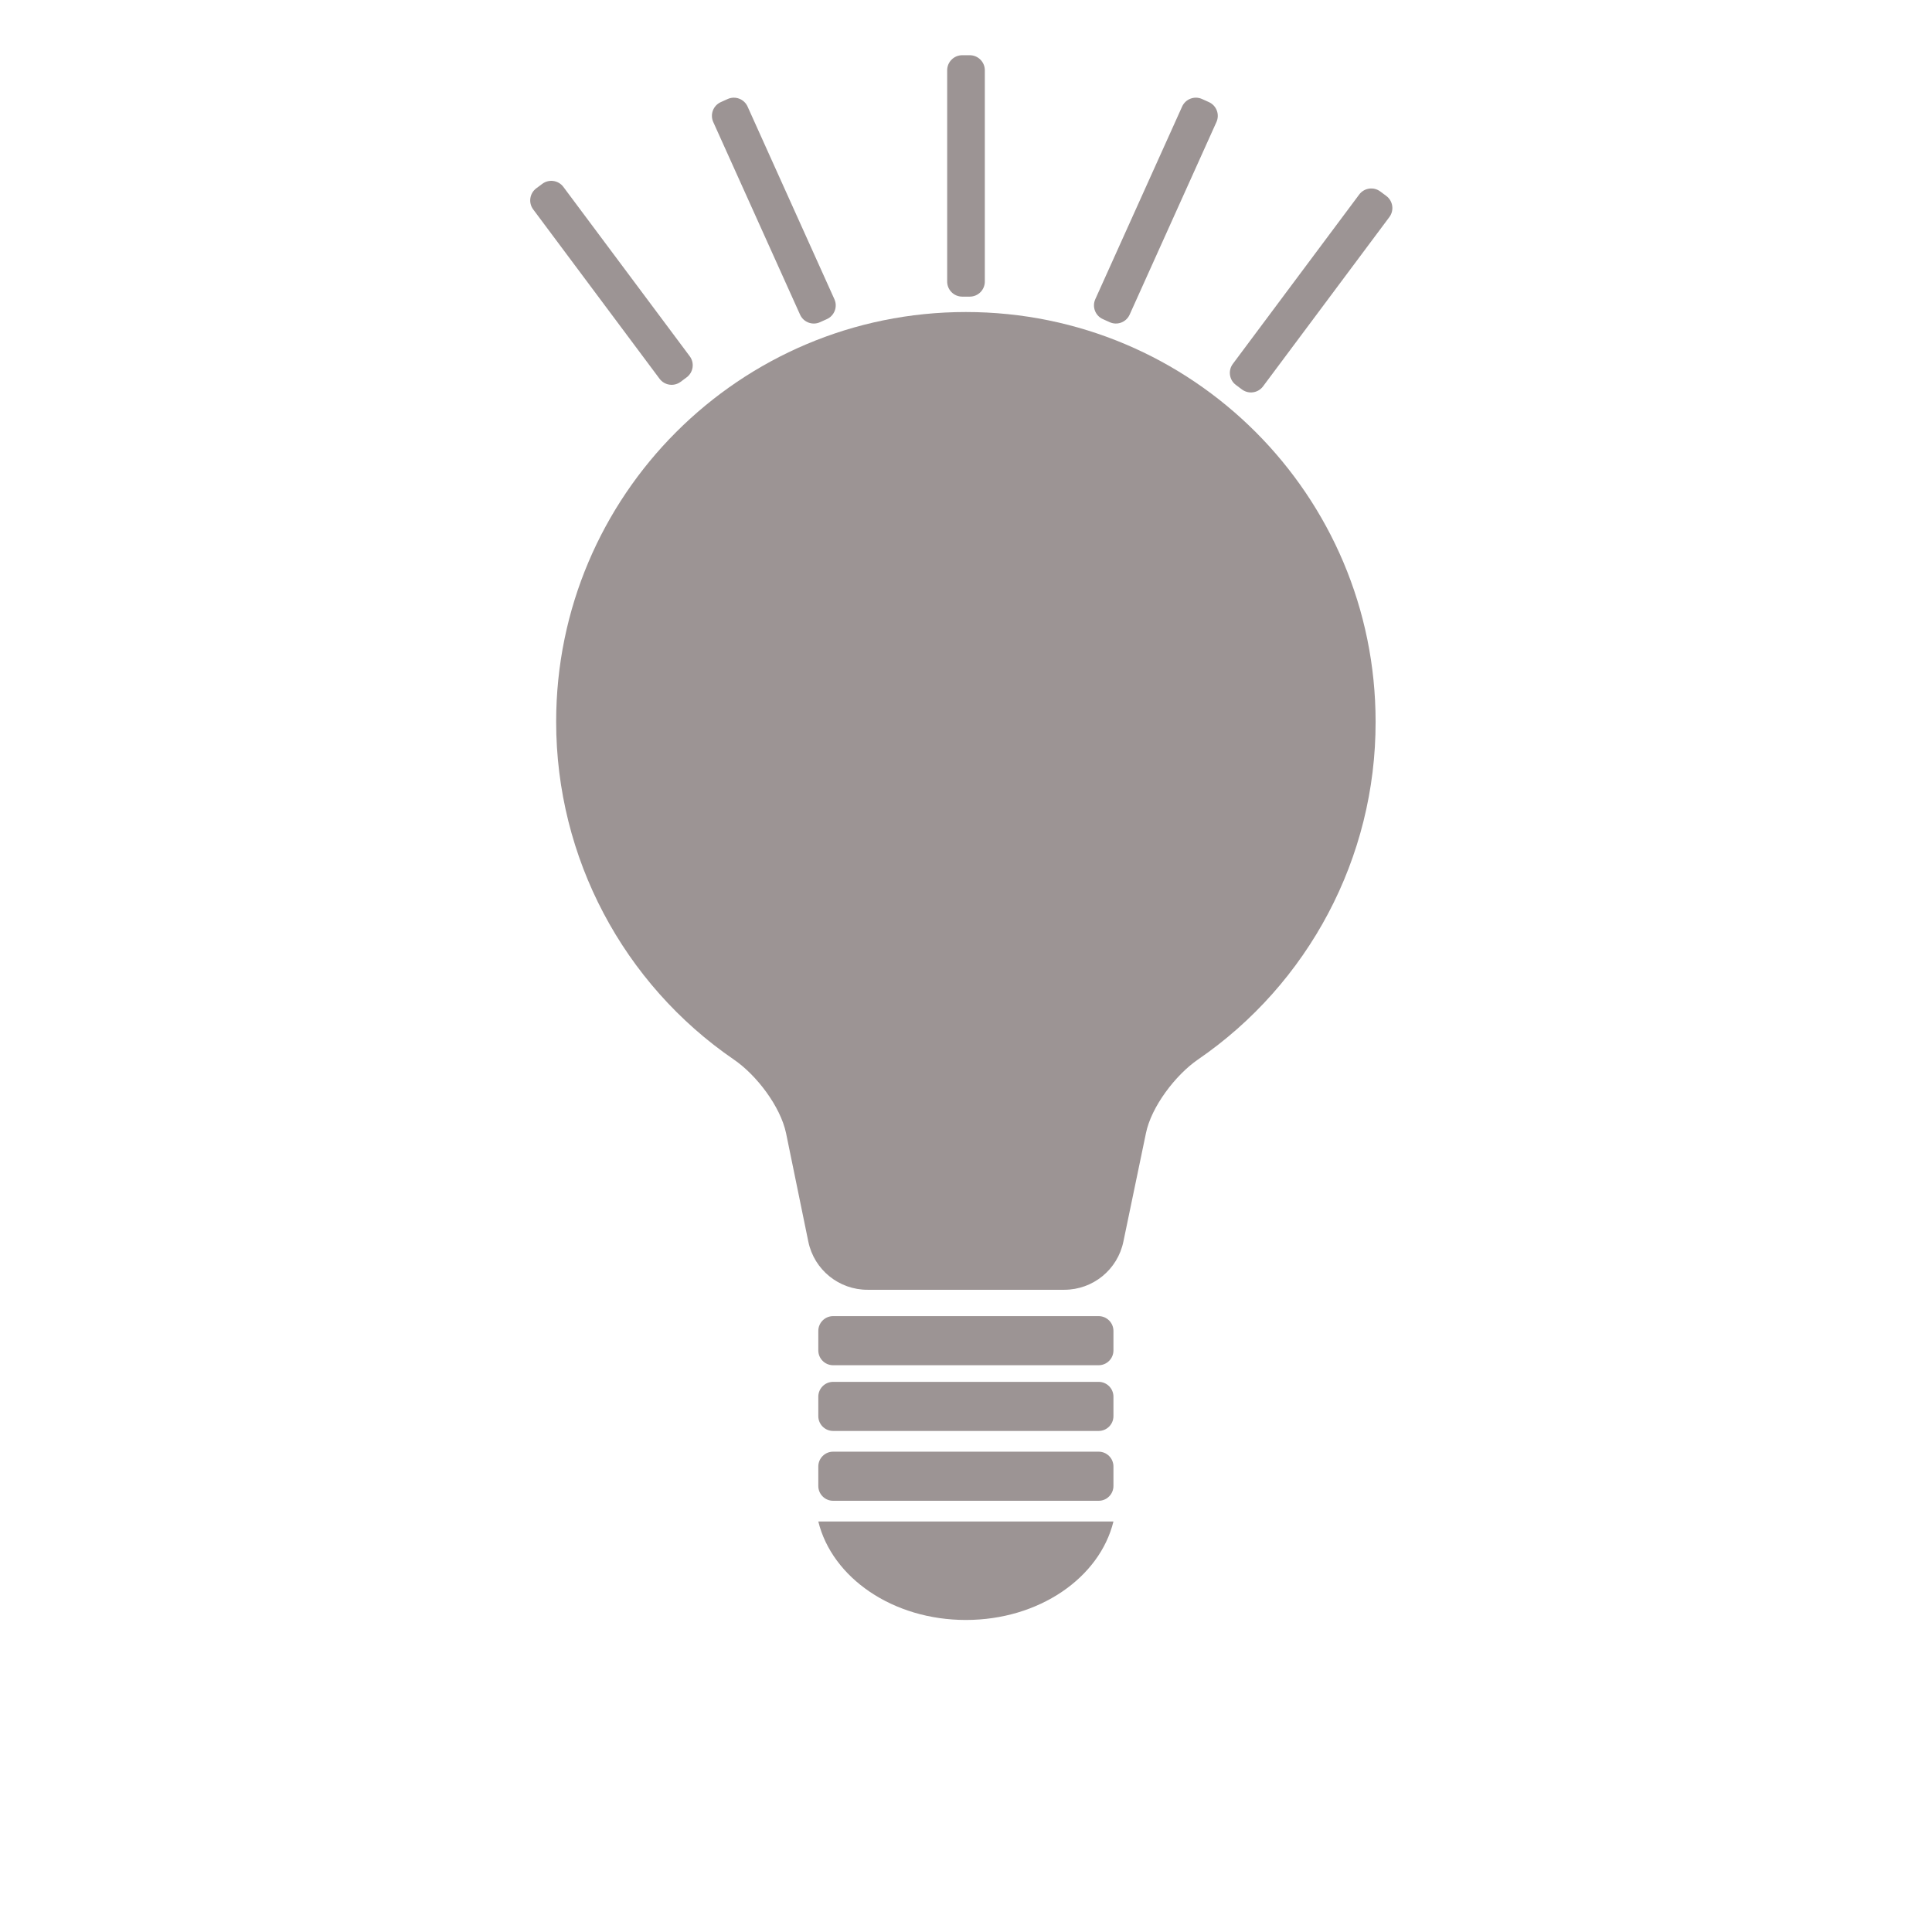
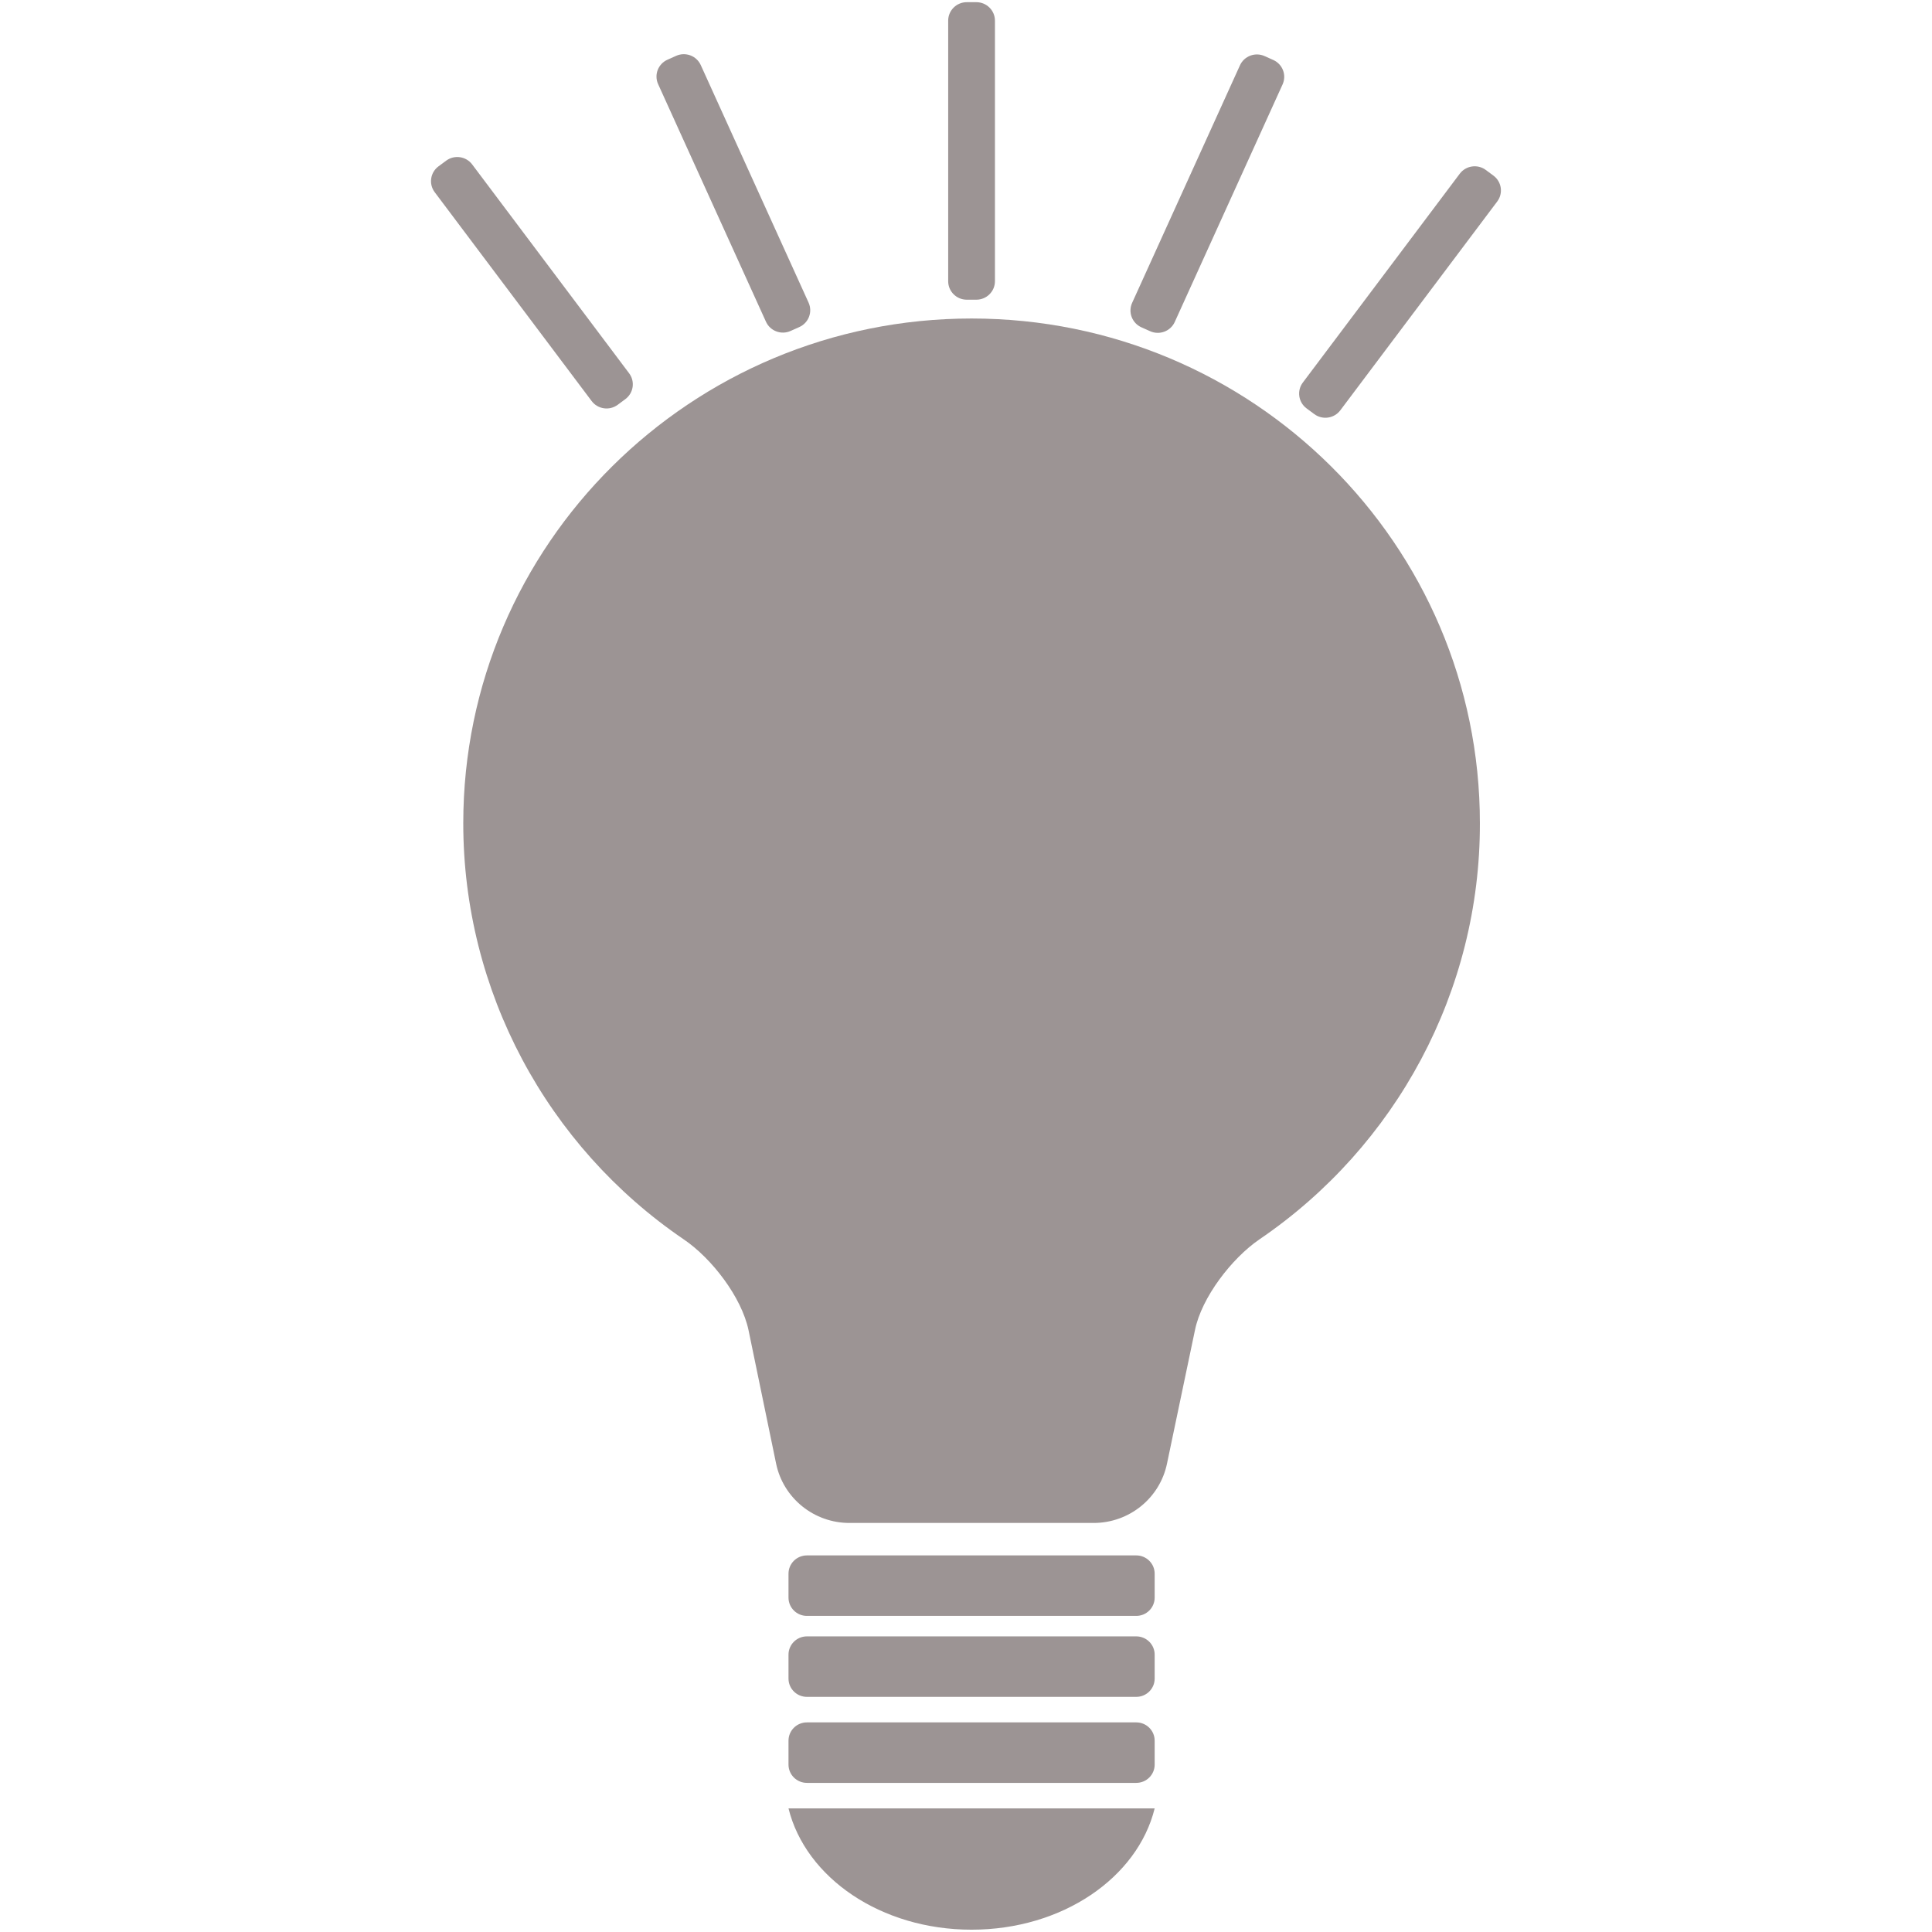
<svg xmlns="http://www.w3.org/2000/svg" width="32" height="32" viewBox="0 0 8.467 8.467" version="1.1" id="svg1">
  <defs id="defs1">
    </defs>
  <g id="layer1">
-     <g id="g2" transform="matrix(1.120857,0,0,1.120857,-0.5116275,0.5749872)">
-       <path id="path2" style="fill:#9c9494;fill-opacity:1;stroke-width:0.192" d="M 4.233,0.707 C 3.349,0.707 2.631,1.424 2.631,2.309 c -9.28e-5,0.532 0.263,1.025 0.695,1.321 0.088,0.06 0.182,0.183 0.204,0.288 l 0.087,0.424 A 0.236,0.236 0 0 0 3.849,4.53 H 4.618 A 0.236,0.236 0 0 0 4.849,4.341 L 4.937,3.918 C 4.958,3.814 5.053,3.69 5.14,3.63 5.572,3.334 5.836,2.841 5.835,2.309 5.835,1.424 5.118,0.707 4.233,0.707 Z" />
-       <rect style="fill:#9c9494;stroke-width:0.192" id="rect1" width="1.154" height="0.192" x="3.656" y="4.633" rx="0.058" ry="0.058" />
-       <rect style="fill:#9c9494;stroke-width:0.192" id="rect1-3" width="1.154" height="0.192" x="3.656" y="4.89" rx="0.058" ry="0.058" />
-       <rect style="fill:#9c9494;stroke-width:0.192" id="rect1-3-3" width="1.154" height="0.192" x="3.656" y="5.163" rx="0.058" ry="0.058" />
-       <path id="rect1-1" style="fill:#9c9494;stroke-width:0.514" d="m 3.656,5.436 c 0.054,0.22 0.291,0.385 0.577,0.385 0.286,0 0.523,-0.165 0.577,-0.385 z" />
+     <g id="g1" transform="matrix(1.072851,0,0,1.065264,-0.6037448,-0.248245)">
+       <g id="g2" transform="matrix(1.296137,0,0,1.296137,-0.9549612,0.6269918)">
+         <path id="path2" style="fill:#9c9494;fill-opacity:1;stroke-width:0.192" d="M 4.233,0.707 C 3.349,0.707 2.631,1.424 2.631,2.309 c -9.28e-5,0.532 0.263,1.025 0.695,1.321 0.088,0.06 0.182,0.183 0.204,0.288 l 0.087,0.424 A 0.236,0.236 0 0 0 3.849,4.53 H 4.618 A 0.236,0.236 0 0 0 4.849,4.341 L 4.937,3.918 C 4.958,3.814 5.053,3.69 5.14,3.63 5.572,3.334 5.836,2.841 5.835,2.309 5.835,1.424 5.118,0.707 4.233,0.707 Z" />
+         <rect style="fill:#9c9494;stroke-width:0.192" id="rect1" width="1.154" height="0.192" x="3.656" y="4.633" rx="0.058" ry="0.058" />
+         <rect style="fill:#9c9494;stroke-width:0.192" id="rect1-3" width="1.154" height="0.192" x="3.656" y="4.89" rx="0.058" ry="0.058" />
+         <rect style="fill:#9c9494;stroke-width:0.192" id="rect1-3-3" width="1.154" height="0.192" x="3.656" y="5.163" rx="0.058" ry="0.058" />
+         <path id="rect1-1" style="fill:#9c9494;stroke-width:0.514" d="m 3.656,5.436 c 0.054,0.22 0.291,0.385 0.577,0.385 0.286,0 0.523,-0.165 0.577,-0.385 z" />
+       </g>
+       <rect style="fill:#9c9494;stroke-width:0.258" id="rect2" width="0.191" height="1.224" x="4.436" y="0.242" ry="0.076" rx="0.076" />
+       <rect style="fill:#9c9494;stroke-width:0.258" id="rect2-5-2" width="0.191" height="1.224" x="5.337" y="-1.931" ry="0.076" rx="0.076" transform="rotate(24.26141)" />
+       <rect style="fill:#9c9494;stroke-width:0.258" id="rect2-5-2-4" width="0.191" height="1.224" x="2.726" y="-3.012" ry="0.076" rx="0.076" transform="matrix(0.9116802,-0.4109004,-0.4109004,-0.9116802,0,0)" />
+       <rect style="fill:#9c9494;stroke-width:0.258" id="rect2-5-2-0" width="0.191" height="1.224" x="-1.453" y="2.143" ry="0.076" rx="0.076" transform="matrix(-0.8014757,0.5980273,0.5980273,0.8014757,0,0)" />
+       <rect style="fill:#9c9494;stroke-width:0.258" id="rect2-5-2-0-6" width="0.191" height="1.224" x="5.797" y="-3.219" ry="0.076" rx="0.076" transform="rotate(36.72874)" />
    </g>
-     <rect style="fill:#9c9494;stroke-width:0.223" id="rect2" width="0.165" height="1.058" x="4.151" y="0.242" ry="0.066" rx="0.066" />
-     <rect style="fill:#9c9494;stroke-width:0.223" id="rect2-5-2" width="0.165" height="1.058" x="4.915" y="-1.769" ry="0.066" rx="0.066" transform="rotate(24.26141)" />
-     <rect style="fill:#9c9494;stroke-width:0.223" id="rect2-5-2-4" width="0.165" height="1.058" x="2.63" y="-2.764" ry="0.066" rx="0.066" transform="matrix(0.9116802,-0.4109004,-0.4109004,-0.9116802,0,0)" />
-     <rect style="fill:#9c9494;stroke-width:0.223" id="rect2-5-2-0" width="0.165" height="1.058" x="-1.489" y="2.067" ry="0.066" rx="0.066" transform="matrix(-0.8014757,0.5980273,0.5980273,0.8014757,0,0)" />
-     <rect style="fill:#9c9494;stroke-width:0.223" id="rect2-5-2-0-6" width="0.165" height="1.058" x="5.284" y="-2.945" ry="0.066" rx="0.066" transform="rotate(36.72874)" />
  </g>
</svg>
